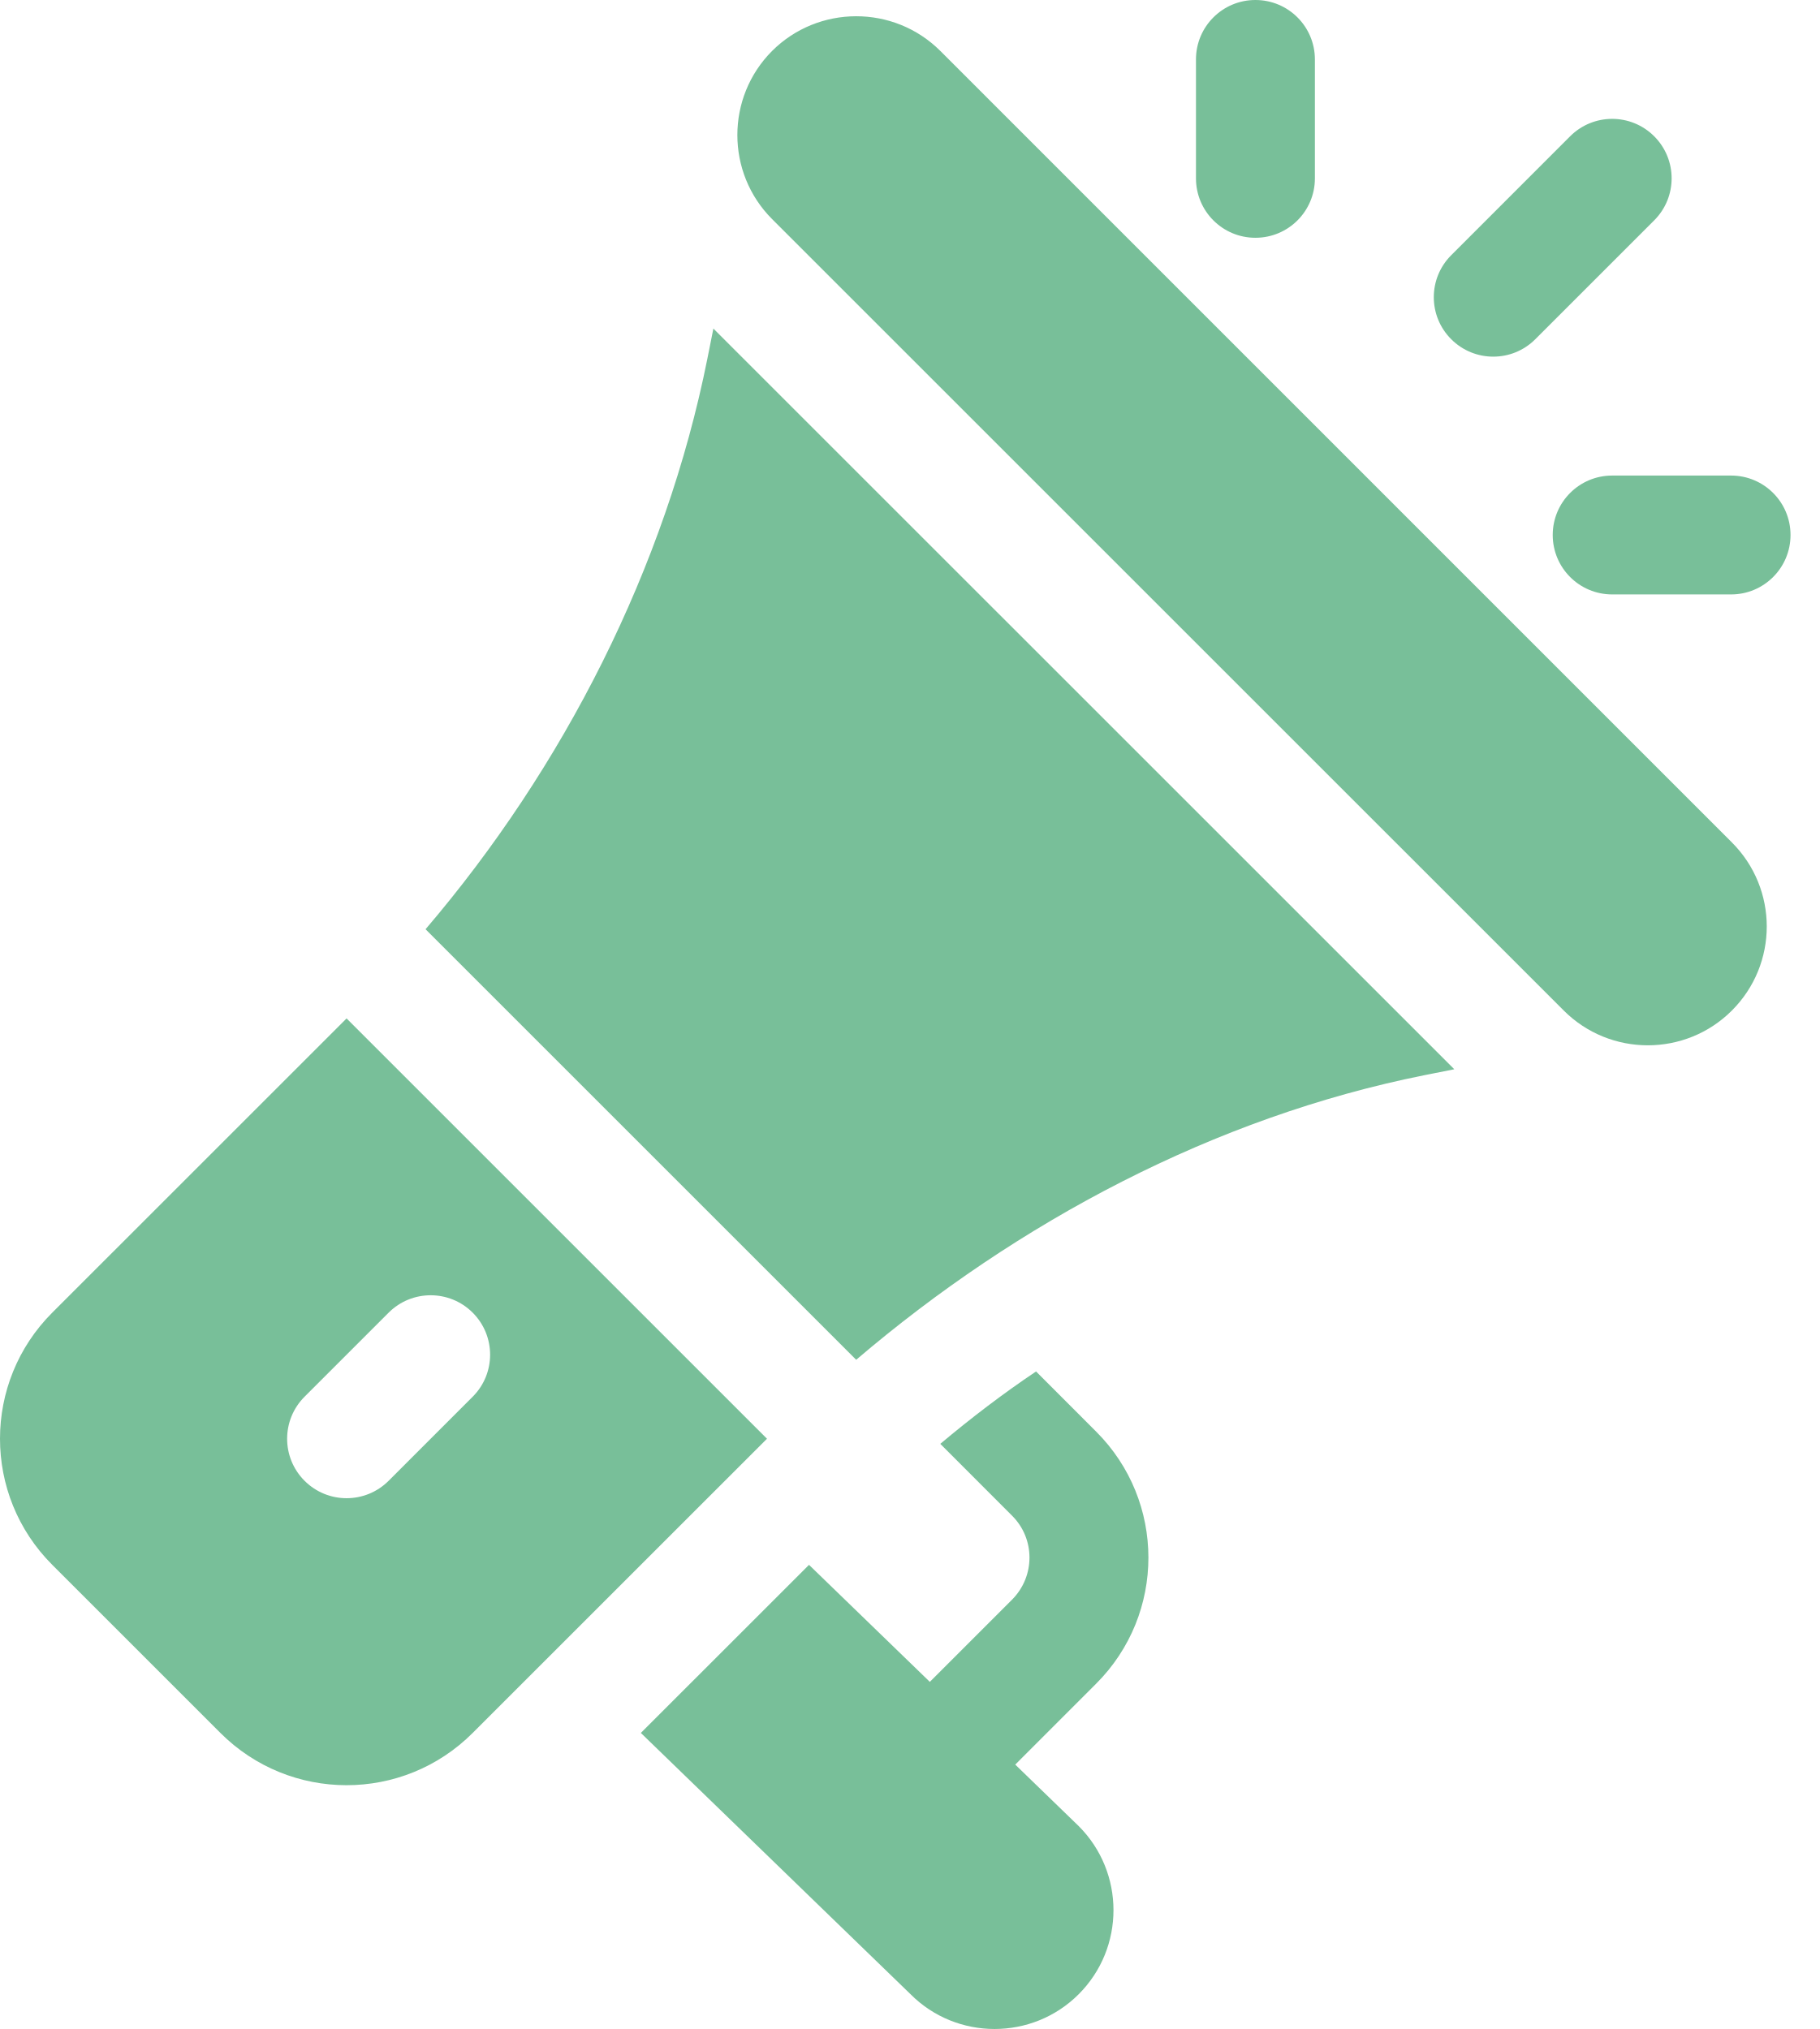
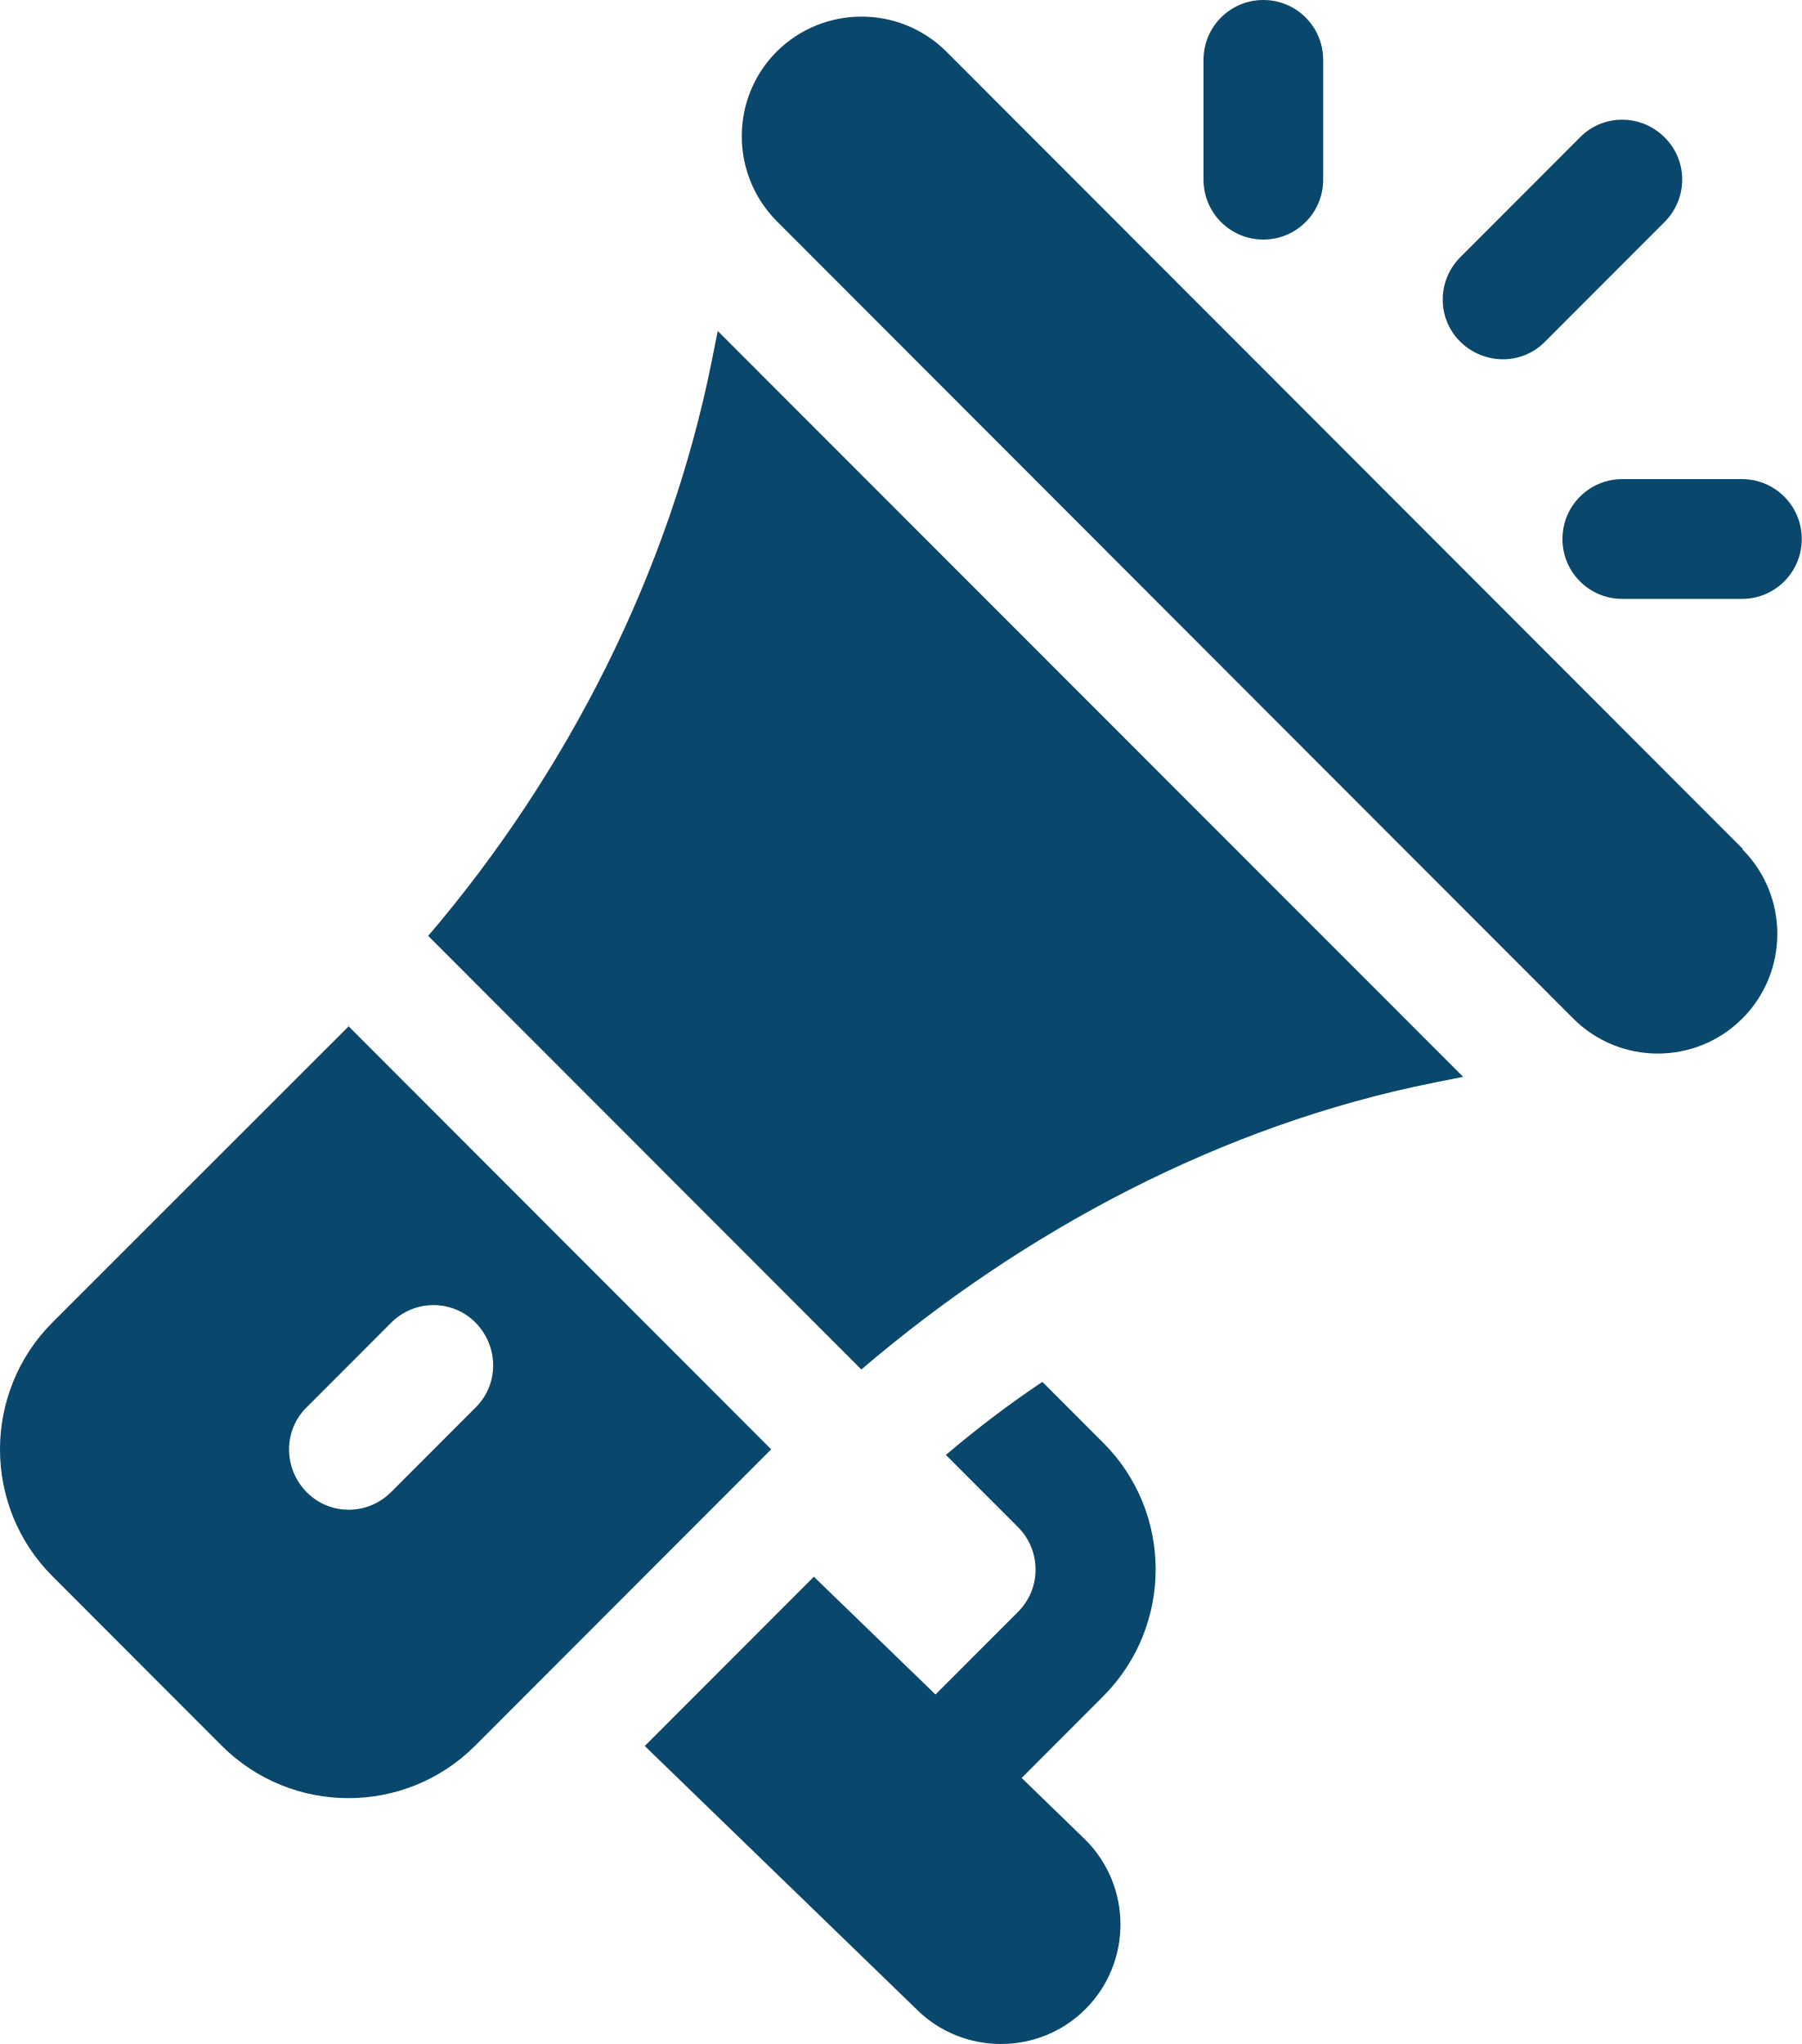
- <svg xmlns="http://www.w3.org/2000/svg" width="52" height="58" viewBox="0 0 52 58" fill="none">
-   <path d="M49.496 24.081L26.875 1.457C25.541 0.126 23.383 0.142 22.067 1.455C20.742 2.783 20.742 4.938 22.067 6.264L44.691 28.887C46.016 30.212 48.171 30.212 49.496 28.887C50.825 27.558 50.825 25.41 49.496 24.081ZM20.388 9.392L20.218 10.245C19.019 16.244 16.104 21.944 12.162 26.563L24.469 38.87C29.088 34.929 34.709 31.936 40.708 30.735L41.563 30.565L20.388 9.392ZM9.905 29.112L1.494 37.522C-0.494 39.509 -0.502 42.736 1.494 44.732L6.299 49.537C8.287 51.525 11.514 51.533 13.509 49.537L21.92 41.127L9.905 29.112ZM11.107 42.329C10.443 42.993 9.368 42.993 8.704 42.329C8.04 41.665 8.04 40.59 8.704 39.926L11.107 37.523C11.77 36.86 12.846 36.86 13.509 37.523C14.173 38.187 14.173 39.263 13.509 39.926L11.107 42.329ZM29.015 50.442L31.326 48.13C33.322 46.135 33.316 42.908 31.326 40.922L29.61 39.204C28.66 39.841 27.754 40.534 26.873 41.273L28.924 43.326C29.586 43.985 29.59 45.057 28.924 45.727L26.574 48.077L23.121 44.732L18.315 49.537L26.025 57.008C27.34 58.327 29.5 58.334 30.828 57.006C32.154 55.681 32.154 53.525 30.828 52.199L29.015 50.442ZM35.879 0C34.94 0 34.18 0.76 34.18 1.699V5.098C34.18 6.037 34.94 6.797 35.879 6.797C36.819 6.797 37.579 6.037 37.579 5.098V1.699C37.579 0.76 36.819 0 35.879 0ZM49.473 13.594H46.075C45.136 13.594 44.376 14.354 44.376 15.293C44.376 16.232 45.136 16.992 46.075 16.992H49.473C50.412 16.992 51.172 16.232 51.172 15.293C51.172 14.354 50.412 13.594 49.473 13.594ZM47.276 3.896C46.612 3.232 45.537 3.232 44.873 3.896L41.475 7.295C40.811 7.958 40.811 9.034 41.475 9.697C42.139 10.361 43.214 10.361 43.878 9.697L47.276 6.299C47.94 5.635 47.94 4.56 47.276 3.896Z" fill="#78BF99" />
+ <svg xmlns="http://www.w3.org/2000/svg" width="357" height="405" viewBox="0 0 357 405" fill="none">
+   <path d="M345.304 168.19L187.494 10.205C178.169 0.949 163.155 1.028 153.909 10.205C144.663 19.461 144.663 34.492 153.909 43.828L311.719 201.813C320.965 211.069 335.98 211.069 345.225 201.813C354.471 192.557 354.471 177.526 345.225 168.27H345.304V168.19ZM142.213 65.583L141.028 71.516C132.651 113.445 112.342 153.238 84.842 185.437L170.662 271.351C202.904 243.821 242.099 222.935 283.982 214.55L289.909 213.363L142.213 65.583ZM69.116 203.316L10.402 262.016C-3.428 275.861 -3.507 298.407 10.402 312.331L43.908 345.874C57.737 359.719 80.259 359.798 94.167 345.874L152.802 287.174L68.958 203.237H69.116V203.316ZM77.493 295.639C72.83 300.306 65.323 300.306 60.74 295.639C56.156 290.971 56.077 283.455 60.74 278.867L77.493 262.095C82.155 257.428 89.662 257.428 94.246 262.095C98.829 266.763 98.908 274.279 94.246 278.867L77.493 295.639ZM202.429 352.282L218.55 336.144C232.458 322.22 232.458 299.673 218.55 285.829L206.539 273.804C199.901 278.234 193.579 283.06 187.415 288.281L201.718 302.6C206.302 307.189 206.381 314.704 201.718 319.372L185.36 335.748L161.258 312.41L127.752 345.953L181.567 398.088C190.734 407.265 205.827 407.344 215.073 398.088C224.319 388.832 224.319 373.8 215.073 364.544L202.429 352.282ZM250.318 0C243.759 0 238.464 5.3 238.464 11.867V35.6C238.464 42.166 243.759 47.467 250.318 47.467C256.877 47.467 262.171 42.166 262.171 35.6V11.867C262.171 5.3 256.877 0 250.318 0ZM345.146 94.933H321.439C314.88 94.933 309.586 100.234 309.586 106.8C309.586 113.366 314.88 118.667 321.439 118.667H345.146C351.705 118.667 357 113.366 357 106.8C357 100.234 351.705 94.933 345.146 94.933ZM329.816 27.214C325.153 22.547 317.646 22.547 313.063 27.214L289.356 50.948C284.693 55.615 284.693 63.131 289.356 67.719C294.018 72.308 301.525 72.387 306.109 67.719L329.816 43.986C334.478 39.318 334.478 31.803 329.816 27.214Z" fill="#0A476D" />
</svg>
